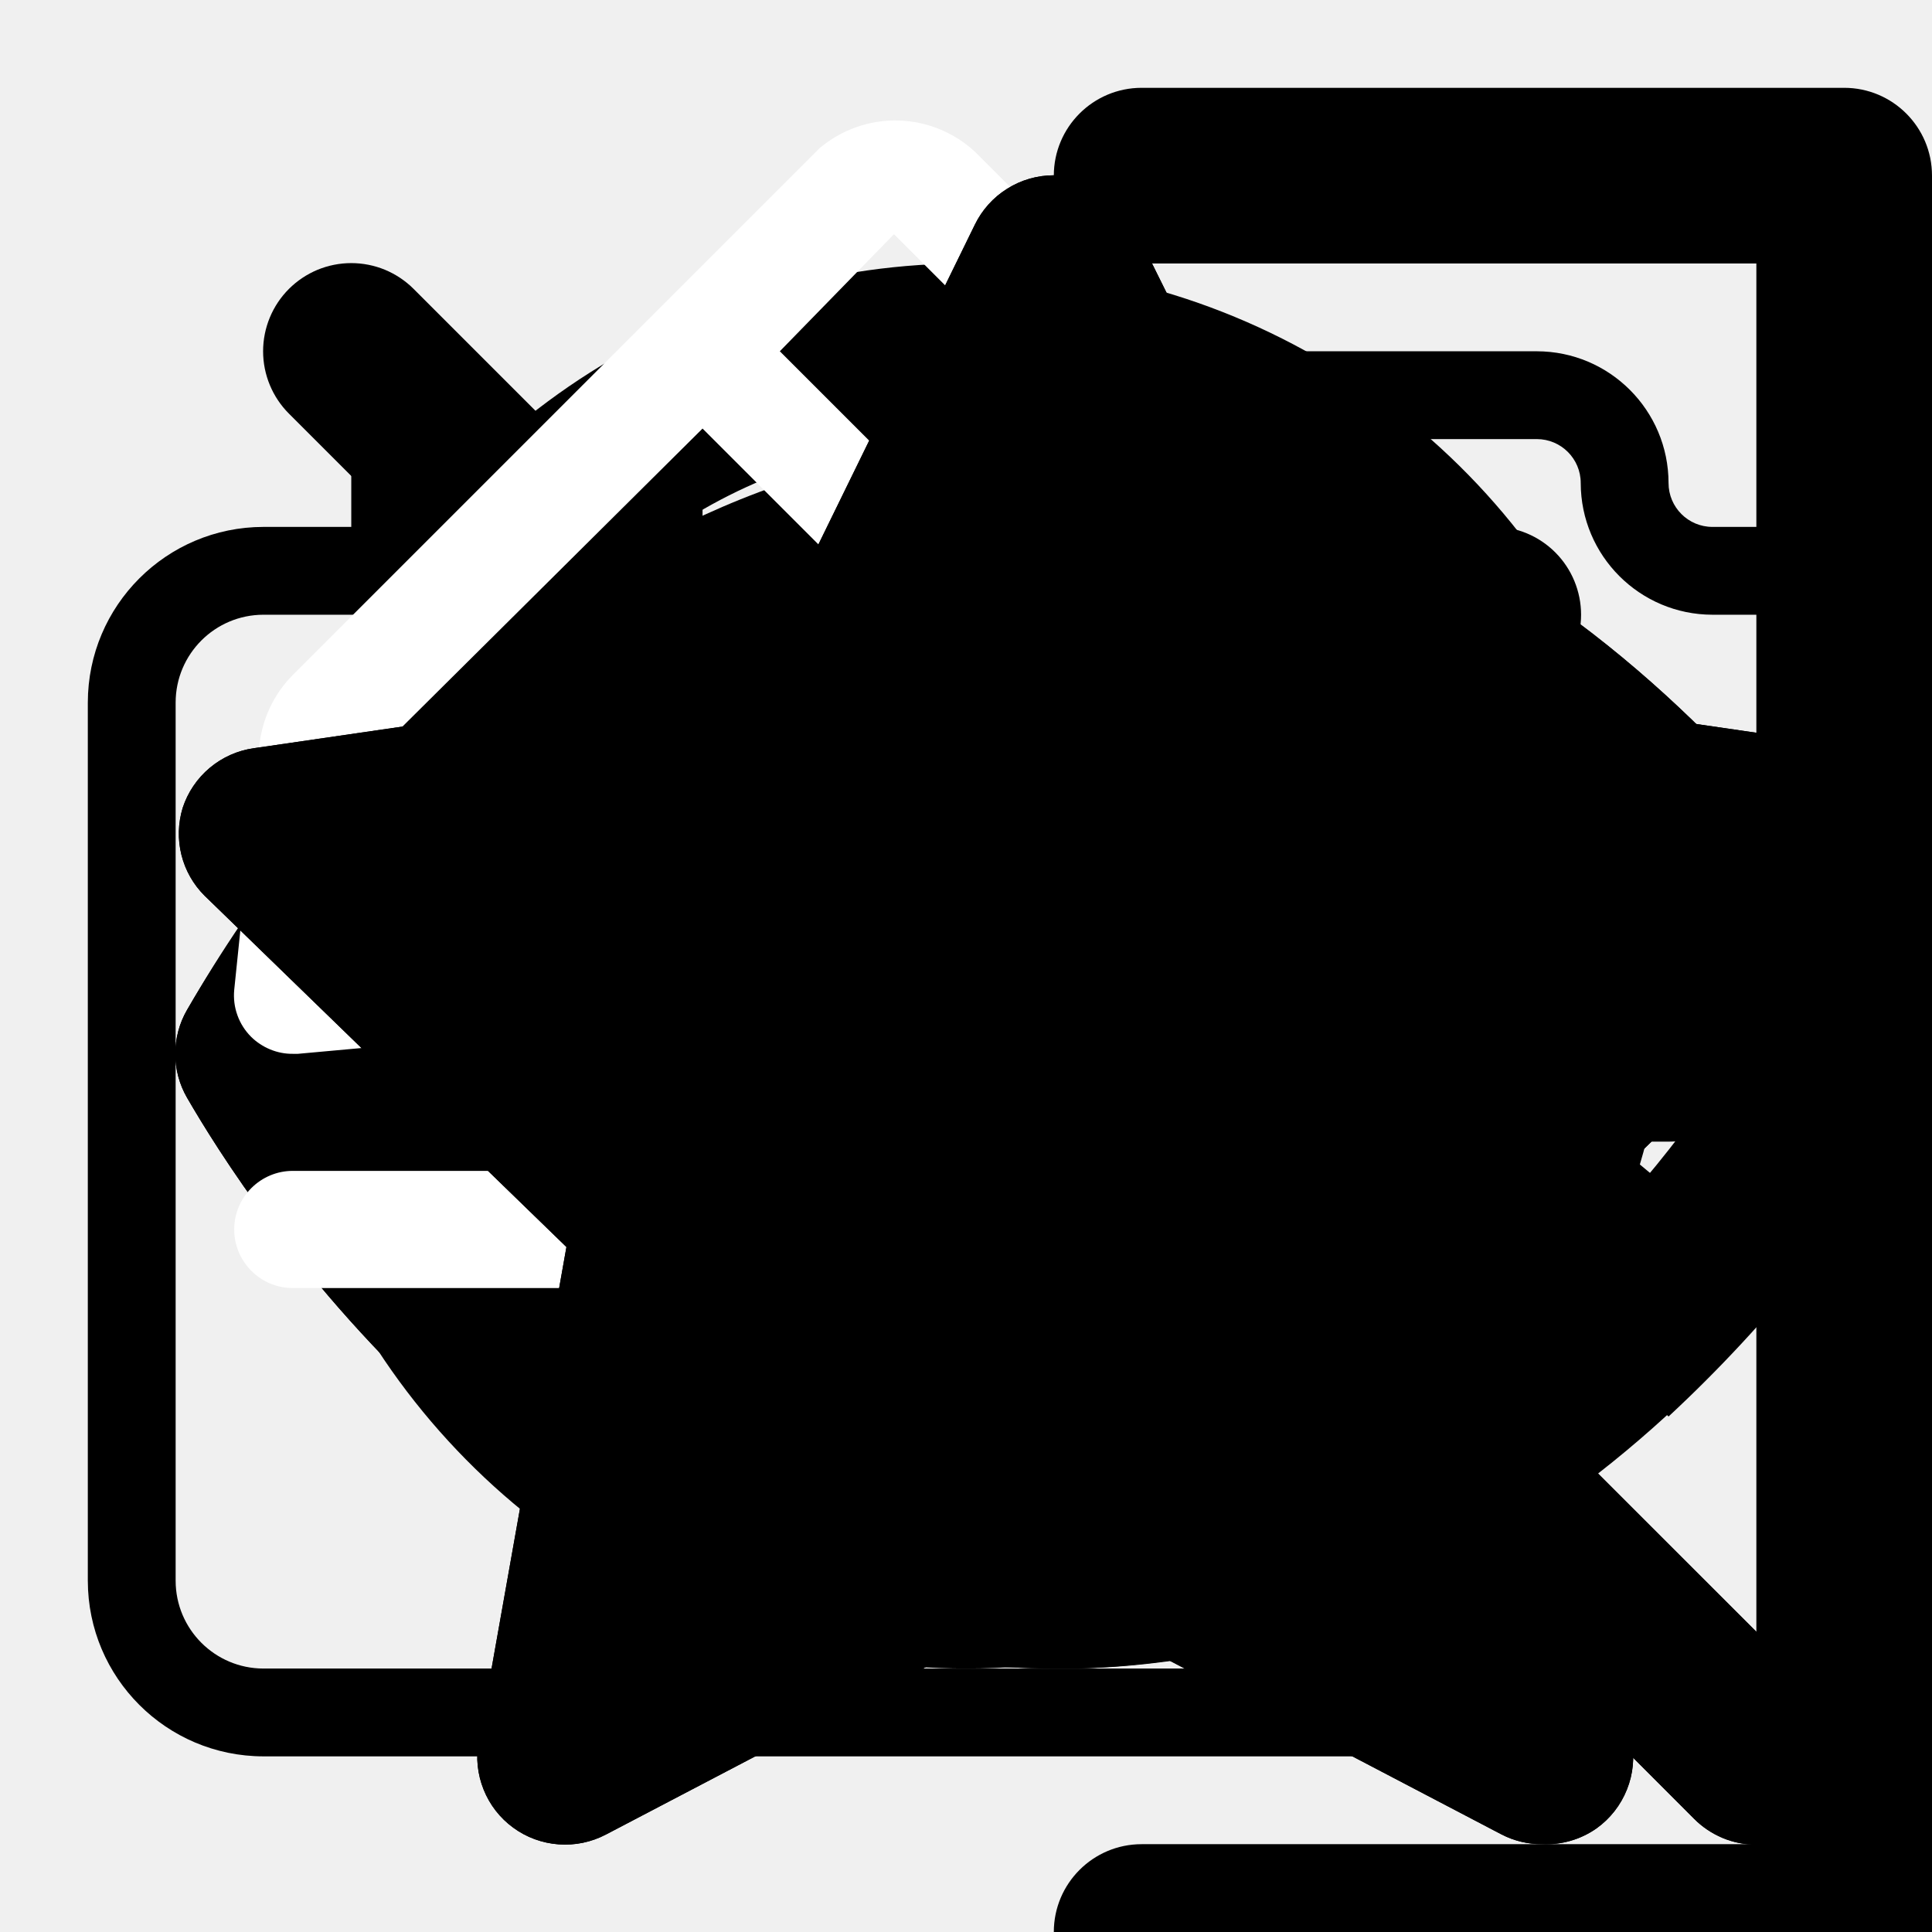
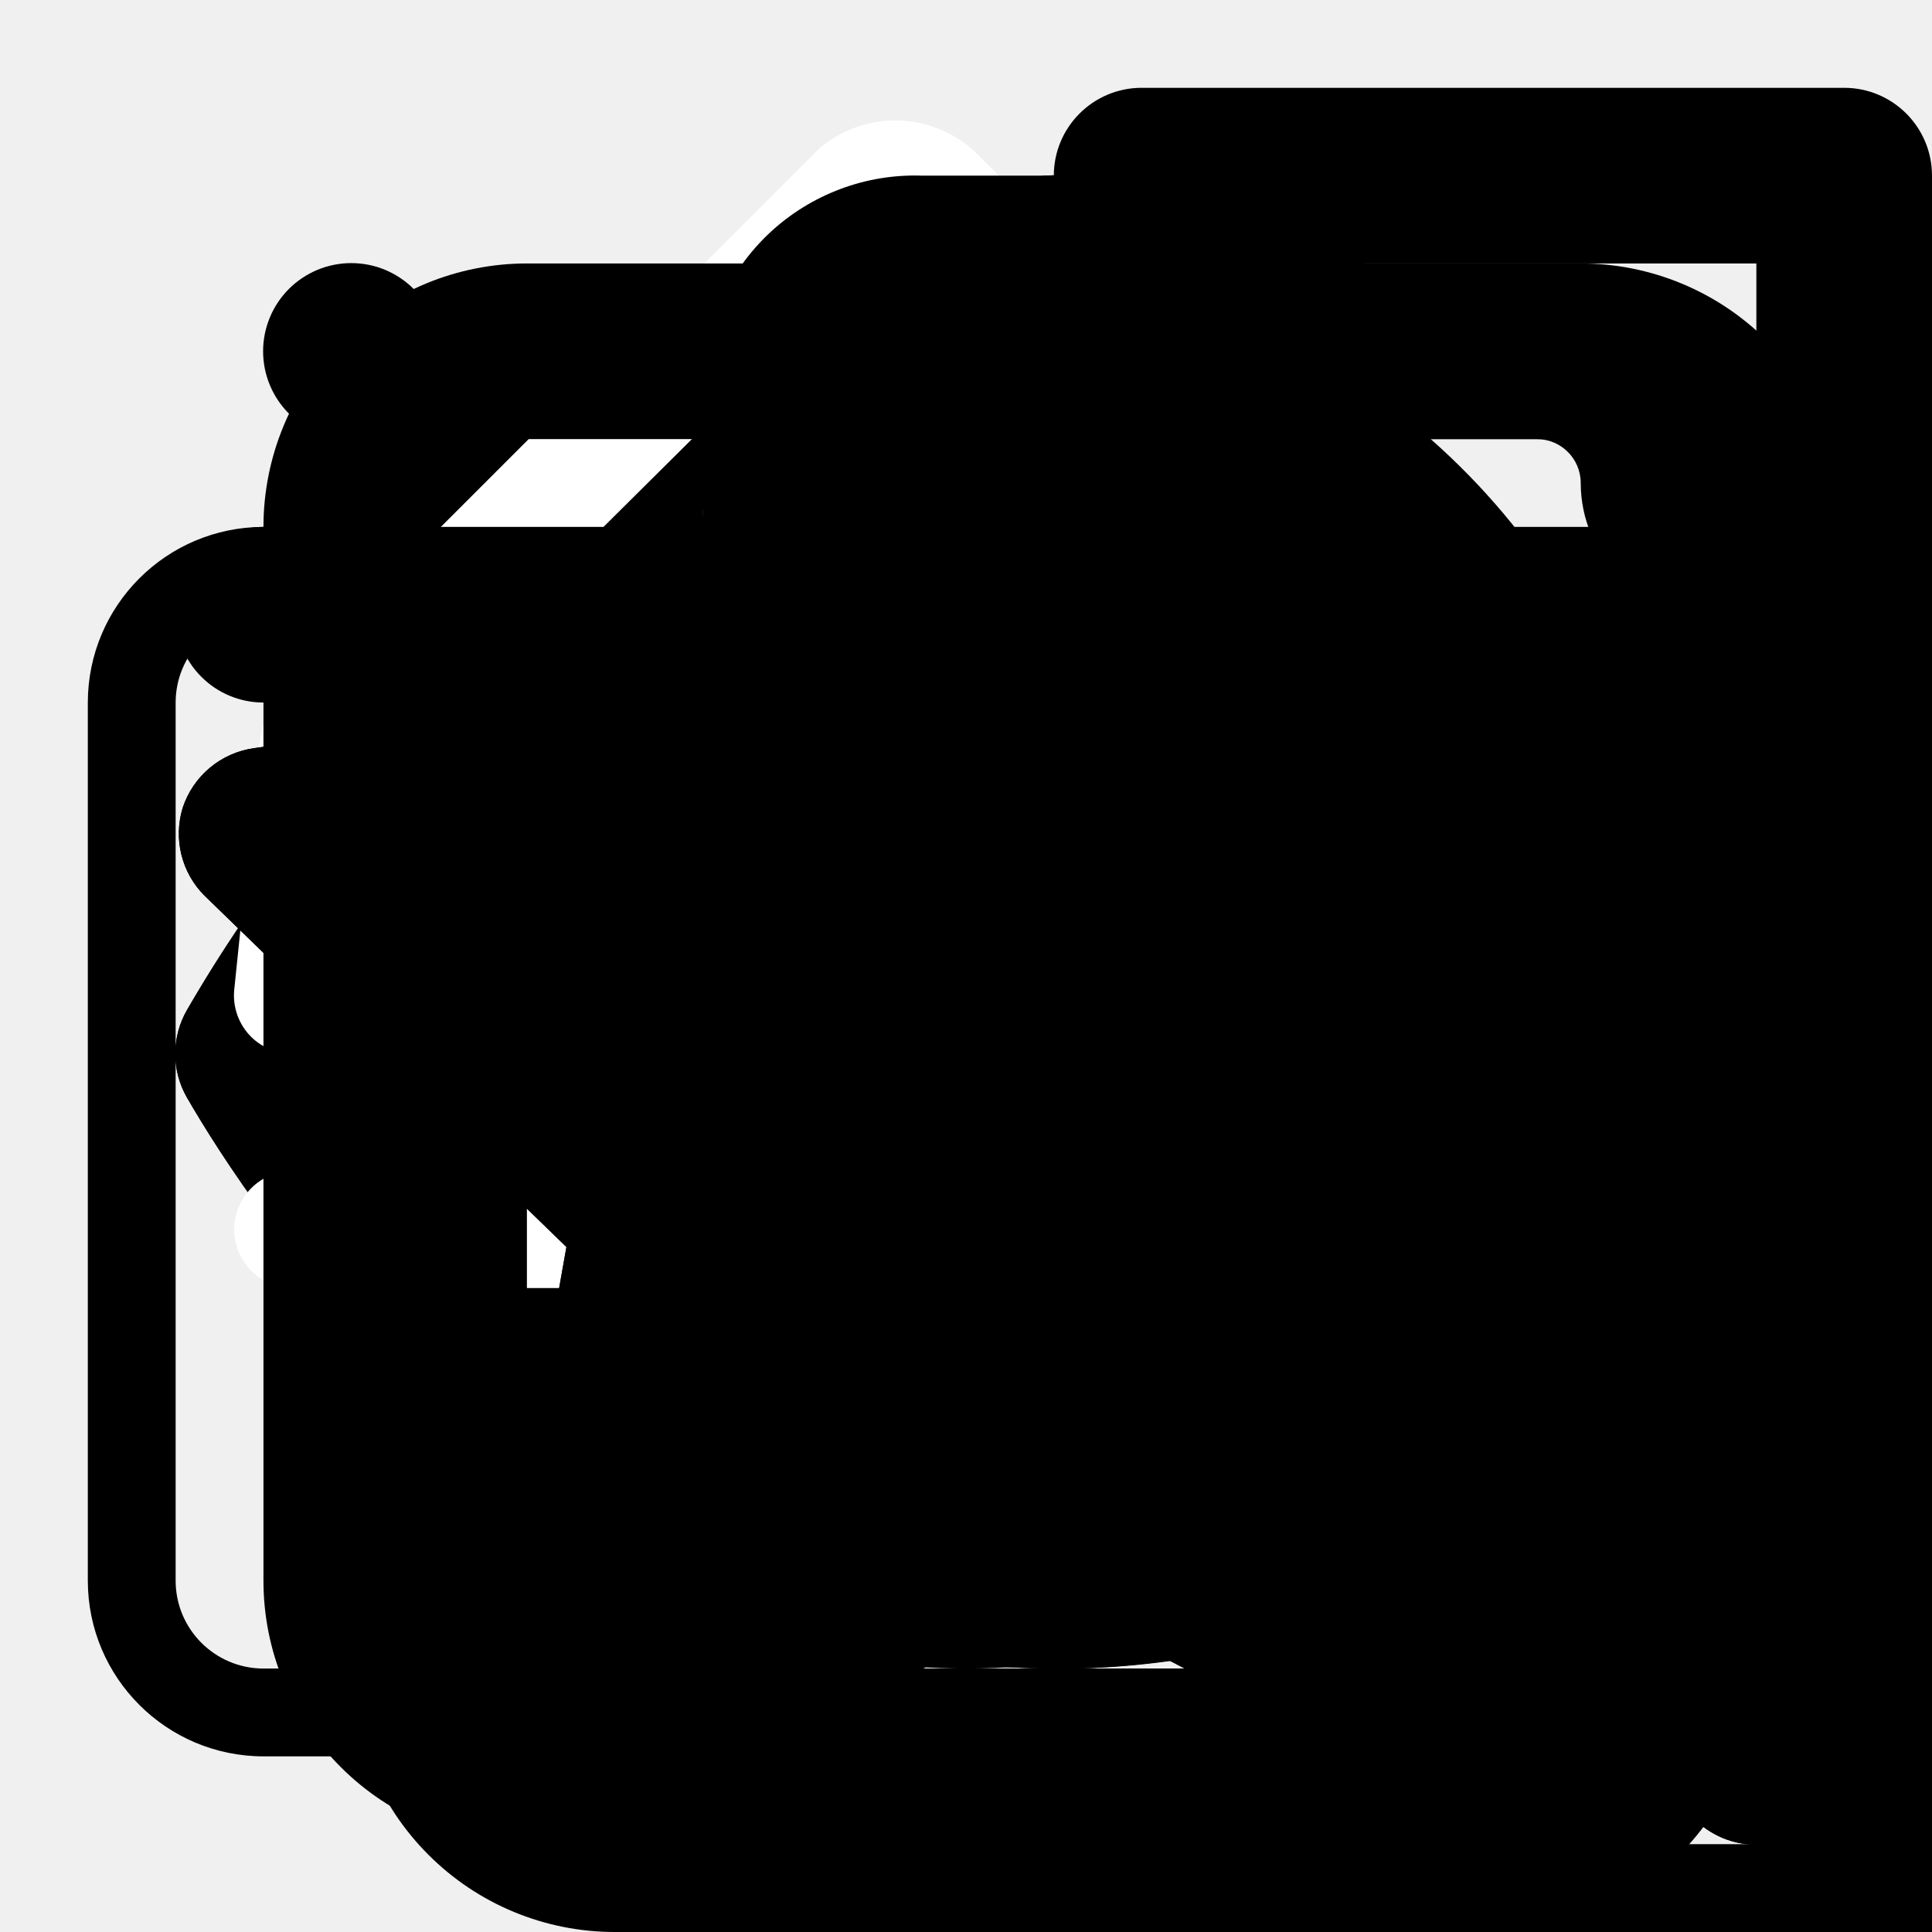
<svg xmlns="http://www.w3.org/2000/svg">
  <g id="arrow_up">
    <path id="Vector" d="M19.542 14.514C19.542 14.748 19.461 14.974 19.312 15.154C19.228 15.255 19.125 15.339               19.008 15.4C18.892 15.462 18.765 15.5 18.634 15.512C18.503 15.524 18.37 15.51 18.245               15.471C18.119 15.432 18.003 15.368 17.902 15.284L12.542 10.804L7.172 15.124C7.069 15.207               6.952 15.269 6.825 15.307C6.699 15.344 6.566 15.356 6.435 15.342C6.304 15.328 6.177               15.289 6.062 15.225C5.946 15.162 5.844 15.077 5.762 14.974C5.671 14.871 5.602 14.749               5.56 14.618C5.518 14.487 5.503 14.348 5.518 14.211C5.532 14.074 5.574 13.942 5.642               13.822C5.71 13.702 5.801 13.597 5.912 13.514L11.912 8.684C12.091 8.537 12.315 8.457               12.547 8.457C12.778 8.457 13.003 8.537 13.182 8.684L19.182 13.684C19.303 13.784 19.398               13.912 19.461 14.056C19.523 14.2 19.551 14.357 19.542 14.514Z" fill="currentColor" fill-opacity="1" fill-rule="nonzero" />
  </g>
  <g id="arrow_down">
    <path id="Vector" d="M5.514 9.458C5.514 9.225 5.595 8.998 5.744 8.818C5.828 8.717 5.931 8.633               6.048 8.572C6.164 8.511 6.291 8.473 6.422 8.461C6.553 8.449 6.685 8.463 6.811               8.502C6.936 8.541 7.053 8.604 7.154 8.688L12.514 13.168L17.884 8.848C17.986 8.765               18.104 8.703 18.23 8.666C18.357 8.628 18.489 8.616 18.62 8.63C18.751 8.644 18.878               8.684 18.994 8.747C19.11 8.81 19.212 8.896 19.294 8.998C19.385 9.102 19.454 9.223               19.496 9.354C19.538 9.486 19.552 9.624 19.538 9.761C19.524 9.898 19.482 10.031 19.414               10.151C19.346 10.271 19.254 10.376 19.144 10.458L13.144 15.288C12.965 15.435 12.741 15.516               12.509 15.516C12.277 15.516 12.053 15.435 11.874 15.288L5.874 10.288C5.753 10.188 5.657               10.061 5.595 9.916C5.532 9.772 5.505 9.615 5.514 9.458Z" fill="currentColor" fill-opacity="1" fill-rule="nonzero" />
  </g>
  <g id="eye_outline">
    <path fill="currentColor" id="Vector" d="M21.87 11.5C21.23 10.39 17.71 4.82 11.73 5C6.2 5.14 3 10 2.13 11.5C2.042 11.652 1.996 11.825 1.996 12C1.996 12.175 2.042 12.348 2.13 12.5C2.76 13.59 6.13 19 12.02 19L12.27 19C17.8 18.86 21.01 14 21.87 12.5C21.958 12.348 22.004 12.175 22.004 12C22.004 11.825 21.958 11.652 21.87 11.5ZM12.22 17C7.91 17.1 5.1 13.41 4.22 12C5.22 10.39 7.83 7.1 11.83 7C16.12 6.89 18.94 10.59 19.83 12C18.8 13.61 16.22 16.9 12.22 17Z" fill-opacity="1" fill-rule="nonzero" />
    <path fill="currentColor" id="Vector" d="M12 8.5C11.308 8.5 10.631 8.705 10.056 9.09C9.48 9.474 9.031 10.021 8.766 10.661C8.502 11.3 8.432 12.004 8.567 12.683C8.702 13.362 9.036 13.985 9.525 14.475C10.015 14.964 10.638 15.298 11.317 15.433C11.996 15.568 12.7 15.498 13.339 15.234C13.979 14.969 14.526 14.52 14.91 13.944C15.295 13.369 15.5 12.692 15.5 12C15.5 11.072 15.131 10.181 14.475 9.525C13.819 8.869 12.928 8.5 12 8.5ZM12 13.5C11.703 13.5 11.413 13.412 11.167 13.247C10.92 13.082 10.728 12.848 10.614 12.574C10.501 12.3 10.471 11.998 10.529 11.707C10.587 11.416 10.73 11.149 10.939 10.939C11.149 10.73 11.416 10.587 11.707 10.529C11.998 10.471 12.3 10.501 12.574 10.614C12.848 10.728 13.082 10.92 13.247 11.167C13.412 11.413 13.5 11.703 13.5 12C13.5 12.398 13.342 12.779 13.061 13.061C12.779 13.342 12.398 13.5 12 13.5Z" fill-opacity="1" fill-rule="nonzero" />
  </g>
  <g id="arrow_back_outline">
    <path id="Vector" d="M19 11L7.14 11L10.77 6.64C10.94 6.436 11.021 6.173 10.997 5.908C10.973 5.644 10.844 5.4 10.64 5.23C10.436 5.06 10.172 4.979 9.908 5.003C9.644 5.027 9.4 5.156 9.23 5.36L4.23 11.36C4.196 11.408 4.166 11.458 4.14 11.51C4.14 11.56 4.14 11.59 4.07 11.64C4.025 11.755 4.001 11.877 4 12C4.001 12.123 4.025 12.245 4.07 12.36C4.07 12.41 4.07 12.44 4.14 12.49C4.166 12.542 4.196 12.592 4.23 12.64L9.23 18.64C9.324 18.753 9.442 18.844 9.575 18.906C9.708 18.968 9.853 19 10 19C10.234 19 10.46 18.919 10.64 18.77C10.741 18.686 10.825 18.583 10.886 18.467C10.948 18.35 10.986 18.223 10.998 18.092C11.01 17.961 10.996 17.829 10.957 17.703C10.918 17.578 10.854 17.461 10.77 17.36L7.14 13L19 13C19.265 13 19.52 12.895 19.707 12.707C19.895 12.52 20 12.265 20 12C20 11.735 19.895 11.48 19.707 11.293C19.52 11.105 19.265 11 19 11Z" fill="currentColor" fill-opacity="1" fill-rule="nonzero" />
  </g>
  <g id="eye_off_outline">
    <path fill="currentColor" id="Vector" d="M4.71 3.29C4.617 3.197 4.506 3.123 4.384 3.072C4.262 3.022 4.132 2.996 4 2.996C3.868 2.996 3.738 3.022 3.616 3.072C3.494 3.123 3.383 3.197 3.29 3.29C3.102 3.478 2.996 3.734 2.996 4C2.996 4.266 3.102 4.522 3.29 4.71L8.92 10.34C8.564 11.003 8.431 11.762 8.54 12.507C8.65 13.251 8.996 13.94 9.528 14.472C10.06 15.004 10.749 15.35 11.493 15.46C12.238 15.569 12.997 15.436 13.66 15.08L19.29 20.71C19.383 20.804 19.494 20.878 19.615 20.929C19.737 20.98 19.868 21.006 20 21.006C20.132 21.006 20.263 20.98 20.385 20.929C20.506 20.878 20.617 20.804 20.71 20.71C20.804 20.617 20.878 20.506 20.929 20.385C20.98 20.263 21.006 20.132 21.006 20C21.006 19.868 20.98 19.737 20.929 19.615C20.878 19.494 20.804 19.383 20.71 19.29L4.71 3.29ZM12 13.5C11.602 13.5 11.221 13.342 10.939 13.061C10.658 12.779 10.5 12.398 10.5 12L10.5 11.93L12.06 13.49L12 13.5Z" fill-opacity="1" fill-rule="nonzero" />
    <path fill="currentColor" id="Vector" d="M12.22 17C7.92 17.1 5.1 13.41 4.22 12C4.846 11.001 5.599 10.086 6.46 9.28L5 7.87C3.871 8.933 2.904 10.156 2.13 11.5C2.042 11.652 1.996 11.825 1.996 12C1.996 12.175 2.042 12.348 2.13 12.5C2.76 13.59 6.13 19 12.02 19L12.27 19C13.378 18.967 14.471 18.74 15.5 18.33L13.92 16.75C13.364 16.896 12.794 16.98 12.22 17Z" fill-opacity="1" fill-rule="nonzero" />
    <path fill="currentColor" id="Vector" d="M21.87 11.5C21.23 10.39 17.7 4.82 11.73 5C10.623 5.033 9.529 5.26 8.5 5.67L10.08 7.25C10.636 7.104 11.206 7.02 11.78 7C16.07 6.89 18.89 10.59 19.78 12C19.138 13.002 18.368 13.917 17.49 14.72L19 16.13C20.143 15.069 21.123 13.846 21.91 12.5C21.992 12.345 22.031 12.17 22.024 11.995C22.017 11.819 21.964 11.649 21.87 11.5Z" fill-opacity="1" fill-rule="nonzero" />
  </g>
  <g id="search">
    <path fill="currentColor" id="Vector" d="M20.71 19.29L17.31 15.9C18.407 14.502 19.002 12.777 19 11C19 9.418 18.531 7.871 17.652 6.555C16.773 5.24 15.523 4.214 14.062 3.609C12.6 3.003 10.991 2.845 9.439 3.154C7.887 3.462 6.462 4.224 5.343 5.343C4.224 6.462 3.462 7.887 3.154 9.439C2.845 10.991 3.003 12.6 3.609 14.062C4.214 15.523 5.24 16.773 6.555 17.652C7.871 18.531 9.418 19 11 19C12.777 19.002 14.502 18.407 15.9 17.31L19.29 20.71C19.383 20.804 19.494 20.878 19.615 20.929C19.737 20.98 19.868 21.006 20 21.006C20.132 21.006 20.263 20.98 20.385 20.929C20.506 20.878 20.617 20.804 20.71 20.71C20.804 20.617 20.878 20.506 20.929 20.385C20.98 20.263 21.006 20.132 21.006 20C21.006 19.868 20.98 19.737 20.929 19.615C20.878 19.494 20.804 19.383 20.71 19.29ZM5 11C5 9.813 5.352 8.653 6.011 7.667C6.67 6.68 7.608 5.911 8.704 5.457C9.8 5.003 11.007 4.884 12.171 5.115C13.334 5.347 14.403 5.918 15.243 6.757C16.082 7.596 16.653 8.666 16.885 9.829C17.116 10.993 16.997 12.2 16.543 13.296C16.089 14.393 15.32 15.329 14.333 15.989C13.347 16.648 12.187 17 11 17C9.409 17 7.883 16.368 6.757 15.243C5.632 14.117 5 12.591 5 11Z" fill-opacity="1" fill-rule="nonzero" />
  </g>
  <g id="close">
    <path id="Vector" d="M13.41 12L17.71 7.71C17.898 7.522 18.004 7.266 18.004 7C18.004 6.734 17.898 6.478 17.71 6.29C17.522 6.102 17.266 5.996 17 5.996C16.734 5.996 16.478 6.102 16.29 6.29L12 10.59L7.71 6.29C7.522 6.102 7.266 5.996 7 5.996C6.734 5.996 6.478 6.102 6.29 6.29C6.102 6.478 5.996 6.734 5.996 7C5.996 7.266 6.102 7.522 6.29 7.71L10.59 12L6.29 16.29C6.196 16.383 6.122 16.494 6.071 16.615C6.02 16.737 5.994 16.868 5.994 17C5.994 17.132 6.02 17.263 6.071 17.385C6.122 17.506 6.196 17.617 6.29 17.71C6.383 17.804 6.494 17.878 6.615 17.929C6.737 17.98 6.868 18.006 7 18.006C7.132 18.006 7.263 17.98 7.385 17.929C7.506 17.878 7.617 17.804 7.71 17.71L12 13.41L16.29 17.71C16.383 17.804 16.494 17.878 16.615 17.929C16.737 17.98 16.868 18.006 17 18.006C17.132 18.006 17.263 17.98 17.385 17.929C17.506 17.878 17.617 17.804 17.71 17.71C17.804 17.617 17.878 17.506 17.929 17.385C17.98 17.263 18.006 17.132 18.006 17C18.006 16.868 17.98 16.737 17.929 16.615C17.878 16.494 17.804 16.383 17.71 16.29L13.41 12Z" fill="currentColor" fill-opacity="1" fill-rule="nonzero" />
  </g>
  <g id="camera">
    <path fill-opacity="1" fill-rule="nonzero" fill="currentColor" id="Vector" d="M21 6h-1.5a.5.5 0 0 1-.5-.5A1.502 1.502 0 0 0 17.5 4h-6A1.502 1.502 0 0 0 10 5.5a.5.5 0 0 1-.5.5H8V5H4v1H3a2.002 2.002 0 0 0-2 2v10a2.002 2.002 0 0 0 2 2h18a2.002 2.002 0 0 0 2-2V8a2.002 2.002 0 0 0-2-2zm1 12a1.001 1.001 0 0 1-1 1H3a1.001 1.001 0 0 1-1-1V8a1.001 1.001 0 0 1 1-1h2V6h2v1h2.5A1.502 1.502 0 0 0 11 5.5a.5.5 0 0 1 .5-.5h6a.5.5 0 0 1 .5.5A1.502 1.502 0 0 0 19.5 7H21a1.001 1.001 0 0 1 1 1zM8.2 13h-1a4.796 4.796 0 0 1 8.8-2.644V9h1v3h-3v-1h1.217A3.79 3.79 0 0 0 8.2 13zm7.6 0h1A4.796 4.796 0 0 1 8 15.644V17H7v-3h3v1H8.783a3.79 3.79 0 0 0 7.017-2z" />
  </g>
  <g id="logout">
    <path fill-opacity="1" fill-rule="nonzero" fill="currentColor" id="Vector" d="M7.707,8.707,5.414,11H17a1,1,0,0,1,0,2H5.414l2.293,2.293a1,1,0,1,1-1.414,1.414l-4-4a1,1,0,0,1,0-1.414l4-4A1,1,0,1,1,7.707,8.707ZM21,1H13a1,1,0,0,0,0,2h7V21H13a1,1,0,0,0,0,2h8a1,1,0,0,0,1-1V2A1,1,0,0,0,21,1Z" />
  </g>
  <g id="edit" clip-path="url(#clip0_5918_2436)">
    <path d="M12.667 13.333H3.333C3.156 13.333 2.987 13.404 2.862 13.529C2.737 13.654 2.667 13.823 2.667 14C2.667 14.177 2.737 14.346 2.862 14.471C2.987 14.597 3.156 14.667 3.333 14.667H12.667C12.843 14.667 13.013 14.597 13.138 14.471C13.263 14.346 13.333 14.177 13.333 14C13.333 13.823 13.263 13.654 13.138 13.529C13.013 13.404 12.843 13.333 12.667 13.333Z" fill="white" />
    <path d="M3.333 12H3.393L6.173 11.747C6.478 11.716 6.763 11.582 6.98 11.367L12.98 5.367C13.213 5.121 13.339 4.792 13.33 4.454C13.321 4.115 13.179 3.794 12.933 3.56L11.107 1.733C10.868 1.509 10.556 1.381 10.229 1.372C9.902 1.364 9.583 1.476 9.333 1.687L3.333 7.687C3.118 7.904 2.984 8.189 2.953 8.493L2.667 11.273C2.658 11.371 2.67 11.469 2.704 11.562C2.737 11.654 2.79 11.737 2.86 11.807C2.922 11.868 2.996 11.917 3.077 11.95C3.159 11.984 3.246 12.001 3.333 12ZM10.18 2.667L12 4.487L10.667 5.787L8.88 4L10.18 2.667ZM4.247 8.607L8 4.88L9.8 6.68L6.067 10.413L4.067 10.6L4.247 8.607Z" fill="white" />
  </g>
  <g id="star">
    <path id="Vector" d="M17.56 21C17.4 21.001 17.242 20.963 17.1 20.89L12 18.22L6.9 20.89C6.734 20.977 6.548 21.016 6.361 21.002C6.174 20.988 5.995 20.923 5.844 20.812C5.693 20.702 5.576 20.551 5.507 20.378C5.437 20.204 5.417 20.014 5.45 19.83L6.45 14.2L2.33 10.2C2.201 10.072 2.11 9.911 2.066 9.735C2.022 9.559 2.027 9.374 2.08 9.2C2.138 9.022 2.245 8.864 2.388 8.744C2.531 8.624 2.705 8.546 2.89 8.52L8.59 7.69L11.1 2.56C11.182 2.391 11.31 2.248 11.469 2.149C11.628 2.049 11.812 1.996 12 1.996C12.188 1.996 12.372 2.049 12.531 2.149C12.69 2.248 12.818 2.391 12.9 2.56L15.44 7.68L21.14 8.51C21.325 8.536 21.499 8.614 21.642 8.734C21.785 8.854 21.892 9.012 21.95 9.19C22.003 9.364 22.008 9.549 21.964 9.725C21.92 9.901 21.829 10.062 21.7 10.19L17.58 14.19L18.58 19.82C18.616 20.008 18.597 20.201 18.526 20.378C18.455 20.556 18.335 20.709 18.18 20.82C17.999 20.947 17.781 21.01 17.56 21Z" fill="currentColor" fill-opacity="1" fill-rule="nonzero" />
  </g>
  <g id="star_outline">
    <path id="Vector" d="M17.56 21C17.4 21.001 17.242 20.963 17.1 20.89L12 18.22L6.9 20.89C6.734 20.977 6.548 21.016 6.361 21.002C6.174 20.988 5.995 20.923 5.844 20.812C5.693 20.702 5.576 20.551 5.507 20.378C5.437 20.204 5.417 20.014 5.45 19.83L6.45 14.2L2.33 10.2C2.201 10.072 2.11 9.911 2.066 9.735C2.022 9.559 2.027 9.374 2.08 9.2C2.138 9.022 2.245 8.864 2.388 8.744C2.531 8.624 2.705 8.546 2.89 8.52L8.59 7.69L11.1 2.56C11.182 2.391 11.31 2.248 11.469 2.149C11.628 2.049 11.812 1.996 12 1.996C12.188 1.996 12.372 2.049 12.531 2.149C12.69 2.248 12.818 2.391 12.9 2.56L15.44 7.68L21.14 8.51C21.325 8.536 21.499 8.614 21.642 8.734C21.785 8.854 21.892 9.012 21.95 9.19C22.003 9.364 22.008 9.549 21.964 9.725C21.92 9.901 21.829 10.062 21.7 10.19L17.58 14.19L18.58 19.82C18.616 20.008 18.597 20.201 18.526 20.378C18.455 20.556 18.335 20.709 18.18 20.82C17.999 20.947 17.781 21.01 17.56 21ZM12 16.1C12.16 16.096 12.319 16.134 12.46 16.21L16.23 18.21L15.51 14C15.482 13.839 15.494 13.674 15.544 13.519C15.595 13.364 15.683 13.223 15.8 13.11L18.8 10.18L14.6 9.56C14.446 9.529 14.301 9.462 14.178 9.365C14.055 9.268 13.956 9.143 13.89 9L12 5.25L10.11 9C10.038 9.144 9.932 9.268 9.801 9.362C9.671 9.456 9.519 9.517 9.36 9.54L5.16 10.16L8.16 13.09C8.277 13.203 8.365 13.344 8.416 13.499C8.466 13.654 8.478 13.819 8.45 13.98L7.73 18.14L11.5 16.14C11.66 16.081 11.833 16.067 12 16.1Z" fill="currentColor" fill-opacity="1" fill-rule="nonzero" />
  </g>
+   <g id="trash_outline">
+     <path id="Vector" d="M21 6L16 6L16 4.33C15.976 3.69 15.7 3.085 15.232 2.648C14.763 2.212 14.14 1.978 13.5 2L10.5 2C9.86 1.978 9.237 2.212 8.768 2.648C8.3 3.085 8.023 3.69 8 4.33L8 6L3 6C2.735 6 2.48 6.105 2.293 6.293C2.105 6.48 2 6.735 2 7C2 7.265 2.105 7.52 2.293 7.707C2.48 7.895 2.735 8 3 8L4 8L4 19C4 19.796 4.316 20.559 4.879 21.121C5.441 21.684 6.204 22 7 22L17 22C17.796 22 18.559 21.684 19.121 21.121C19.684 20.559 20 19.796 20 19L20 8L21 8C21.265 8 21.52 7.895 21.707 7.707C21.895 7.52 22 7.265 22 7C22 6.735 21.895 6.48 21.707 6.293C21.52 6.105 21.265 6 21 6ZM10 4.33C10 4.17 10.21 4 10.5 4L13.5 4C13.79 4 14 4.17 14 4.33L14 6L10 6L10 4.33ZM18 19C18 19.265 17.895 19.52 17.707 19.707C17.52 19.895 17.265 20 17 20L7 20C6.735 20 6.48 19.895 6.293 19.707C6.105 19.52 6 19.265 6 19L6 8L18 8L18 19Z" fill="currentColor" fill-opacity="1" fill-rule="nonzero" />
+   </g>
+   <g id="image_outline">
+     <path id="Vector" d="M18 3L6 3C5.204 3 4.441 3.316 3.879 3.879C3.316 4.441 3 5.204 3 6L3 18C3 18.796 3.316 19.559 3.879 20.121C4.441 20.684 5.204 21 6 21L18 21C18.796 21 19.559 20.684 20.121 20.121C20.684 19.559 21 18.796 21 18L21 6C21 5.204 20.684 4.441 20.121 3.879C19.559 3.316 18.796 3 18 3ZM6 5L18 5C18.265 5 18.52 5.105 18.707 5.293C18.895 5.48 19 5.735 19 6L19 14.36L15.8 11.63C15.304 11.222 14.682 10.999 14.04 10.999C13.398 10.999 12.776 11.222 12.28 11.63L5 17.7L5 6C5 5.735 5.105 5.48 5.293 5.293C5.48 5.105 5.735 5 6 5ZM18 19L6.56 19L13.56 13.16C13.694 13.06 13.857 13.006 14.025 13.006C14.193 13.006 14.355 13.06 14.49 13.16L19 17L19 18C19 18.265 18.895 18.52 18.707 18.707C18.52 18.895 18.265 19 18 19Z" fill="currentColor" fill-opacity="1" fill-rule="nonzero" />
+     <path id="Vector" d="M9.5 8.5C9.5 9.328 8.828 10 8 10C7.172 10 6.5 9.328 6.5 8.5C6.5 7.672 7.172 7 8 7C8.828 7 9.5 7.672 9.5 8.5Z" fill="currentColor" fill-opacity="1" fill-rule="evenodd" />
+   </g>
</svg>
